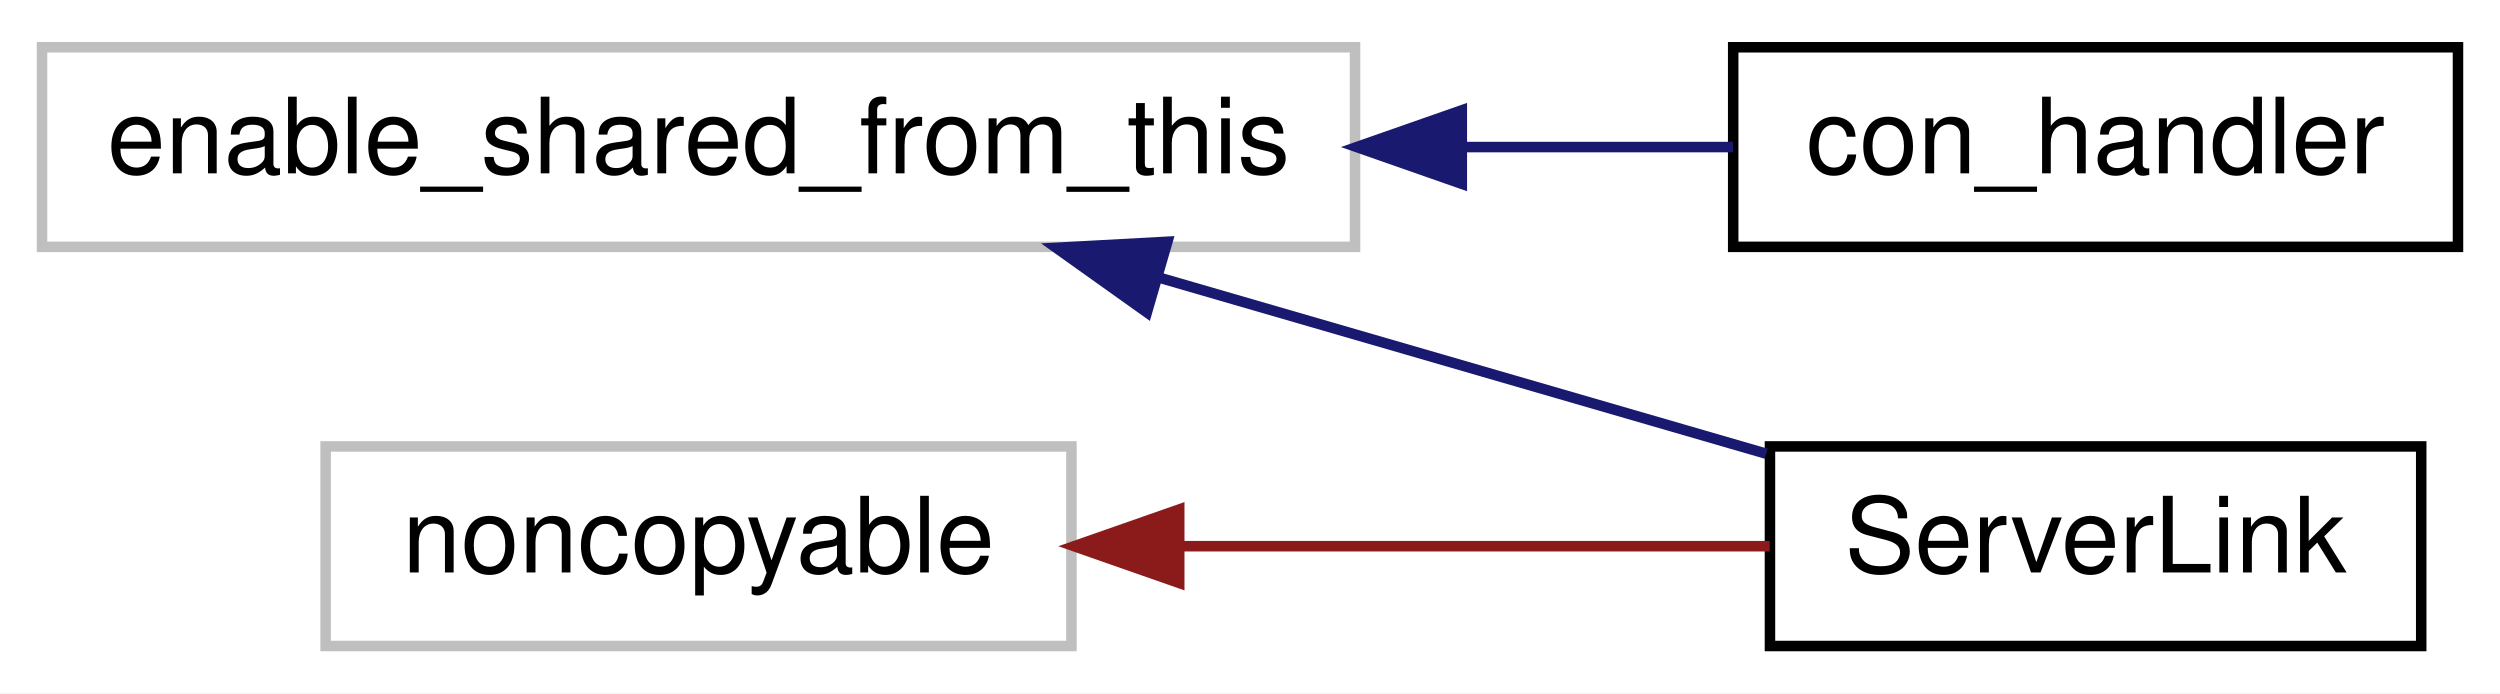
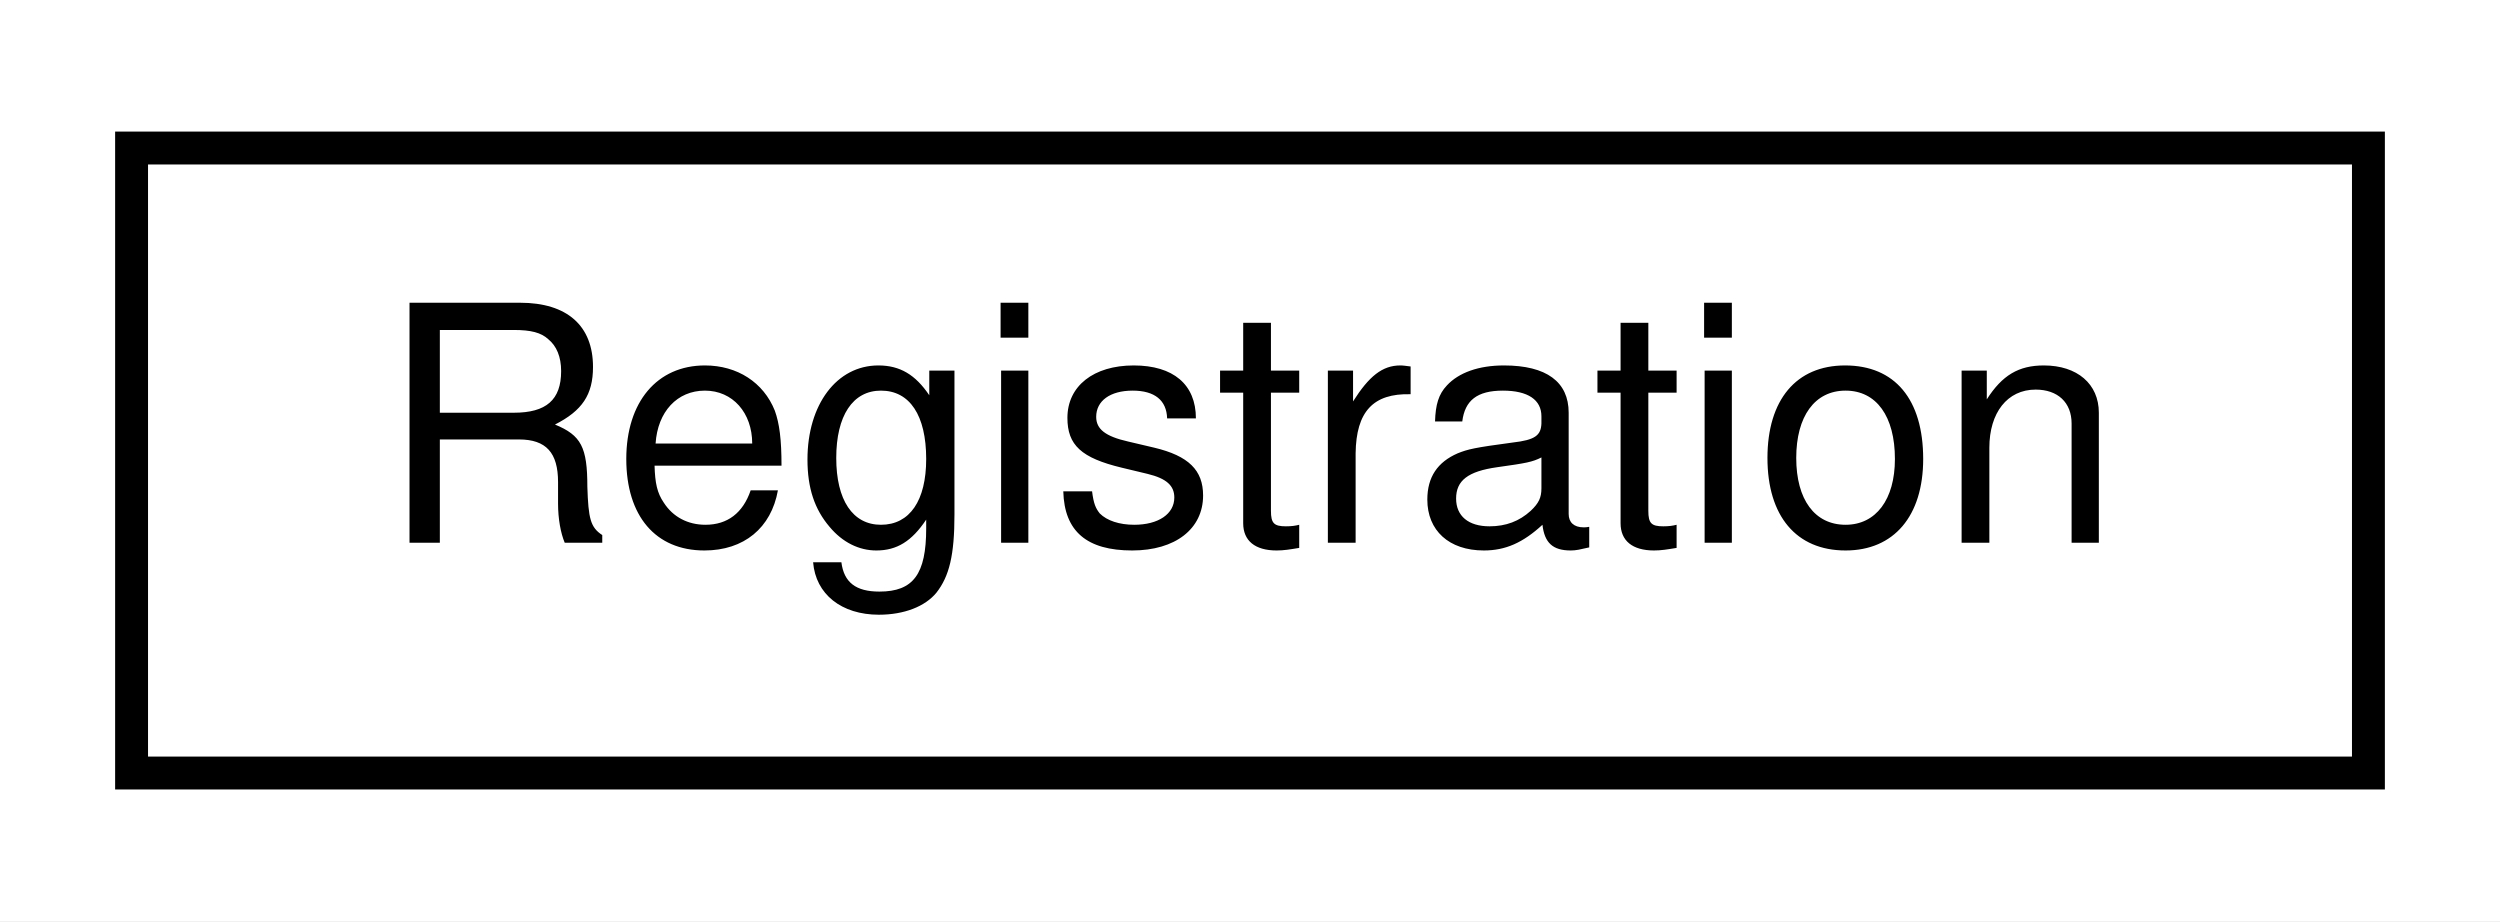
- <svg xmlns="http://www.w3.org/2000/svg" xmlns:xlink="http://www.w3.org/1999/xlink" width="238pt" height="66pt" viewBox="0.00 0.00 238.00 66.00">
-   <g id="graph0" class="graph" transform="scale(1 1) rotate(0) translate(4 62)">
-     <polygon fill="white" stroke="none" points="-4,4 -4,-62 234,-62 234,4 -4,4" />
+ <svg xmlns="http://www.w3.org/2000/svg" xmlns:xlink="http://www.w3.org/1999/xlink" width="76pt" height="28pt" viewBox="0.00 0.00 76.00 28.00">
+   <g id="graph0" class="graph" transform="scale(1 1) rotate(0) translate(4 24)">
+     <polygon fill="white" stroke="none" points="-4,4 -4,-24 72,-24 72,4 -4,4" />
    <g id="node1" class="node">
      <g id="a_node1">
-         <a xlink:title=" ">
-           <polygon fill="white" stroke="#bfbfbf" points="0,-38.5 0,-57.5 125,-57.5 125,-38.5 0,-38.5" />
-           <text text-anchor="middle" x="62.5" y="-45.5" font-family="Helvetica,sans-Serif" font-size="10.00">enable_shared_from_this</text>
+         <a xlink:href="class_registration.html" target="_top" xlink:title=" ">
+           <polygon fill="white" stroke="black" points="0,-0.5 0,-19.5 68,-19.5 68,-0.5 0,-0.5" />
+           <text text-anchor="middle" x="34" y="-7.5" font-family="Helvetica,sans-Serif" font-size="10.00">Registration</text>
        </a>
      </g>
    </g>
-     <g id="node2" class="node">
-       <g id="a_node2">
-         <a xlink:href="classcon__handler.html" target="_top" xlink:title="Класс для общения">
-           <polygon fill="white" stroke="black" points="161,-38.5 161,-57.5 230,-57.5 230,-38.5 161,-38.5" />
-           <text text-anchor="middle" x="195.5" y="-45.5" font-family="Helvetica,sans-Serif" font-size="10.00">con_handler</text>
-         </a>
-       </g>
-     </g>
-     <g id="edge1" class="edge">
-       <path fill="none" stroke="midnightblue" d="M135.294,-48C144.239,-48 153.026,-48 160.98,-48" />
-       <polygon fill="midnightblue" stroke="midnightblue" points="135.164,-44.5 125.164,-48 135.164,-51.5 135.164,-44.5" />
-     </g>
-     <g id="node3" class="node">
-       <g id="a_node3">
-         <a xlink:href="class_server_link.html" target="_top" xlink:title=" ">
-           <polygon fill="white" stroke="black" points="164.5,-0.5 164.5,-19.5 226.5,-19.5 226.5,-0.5 164.5,-0.5" />
-           <text text-anchor="middle" x="195.5" y="-7.5" font-family="Helvetica,sans-Serif" font-size="10.00">ServerLink</text>
-         </a>
-       </g>
-     </g>
-     <g id="edge2" class="edge">
-       <path fill="none" stroke="midnightblue" d="M106.411,-35.553C125.279,-30.079 146.997,-23.779 164.148,-18.805" />
-       <polygon fill="midnightblue" stroke="midnightblue" points="105.186,-32.264 96.557,-38.411 107.136,-38.986 105.186,-32.264" />
-     </g>
-     <g id="node4" class="node">
-       <g id="a_node4">
-         <a xlink:title=" ">
-           <polygon fill="white" stroke="#bfbfbf" points="27,-0.5 27,-19.5 98,-19.5 98,-0.5 27,-0.5" />
-           <text text-anchor="middle" x="62.5" y="-7.5" font-family="Helvetica,sans-Serif" font-size="10.00">noncopyable</text>
-         </a>
-       </g>
-     </g>
-     <g id="edge3" class="edge">
-       <path fill="none" stroke="#8b1a1a" d="M108.268,-10C126.814,-10 147.834,-10 164.477,-10" />
-       <polygon fill="#8b1a1a" stroke="#8b1a1a" points="108.262,-6.5 98.262,-10 108.262,-13.5 108.262,-6.5" />
-     </g>
  </g>
</svg>
